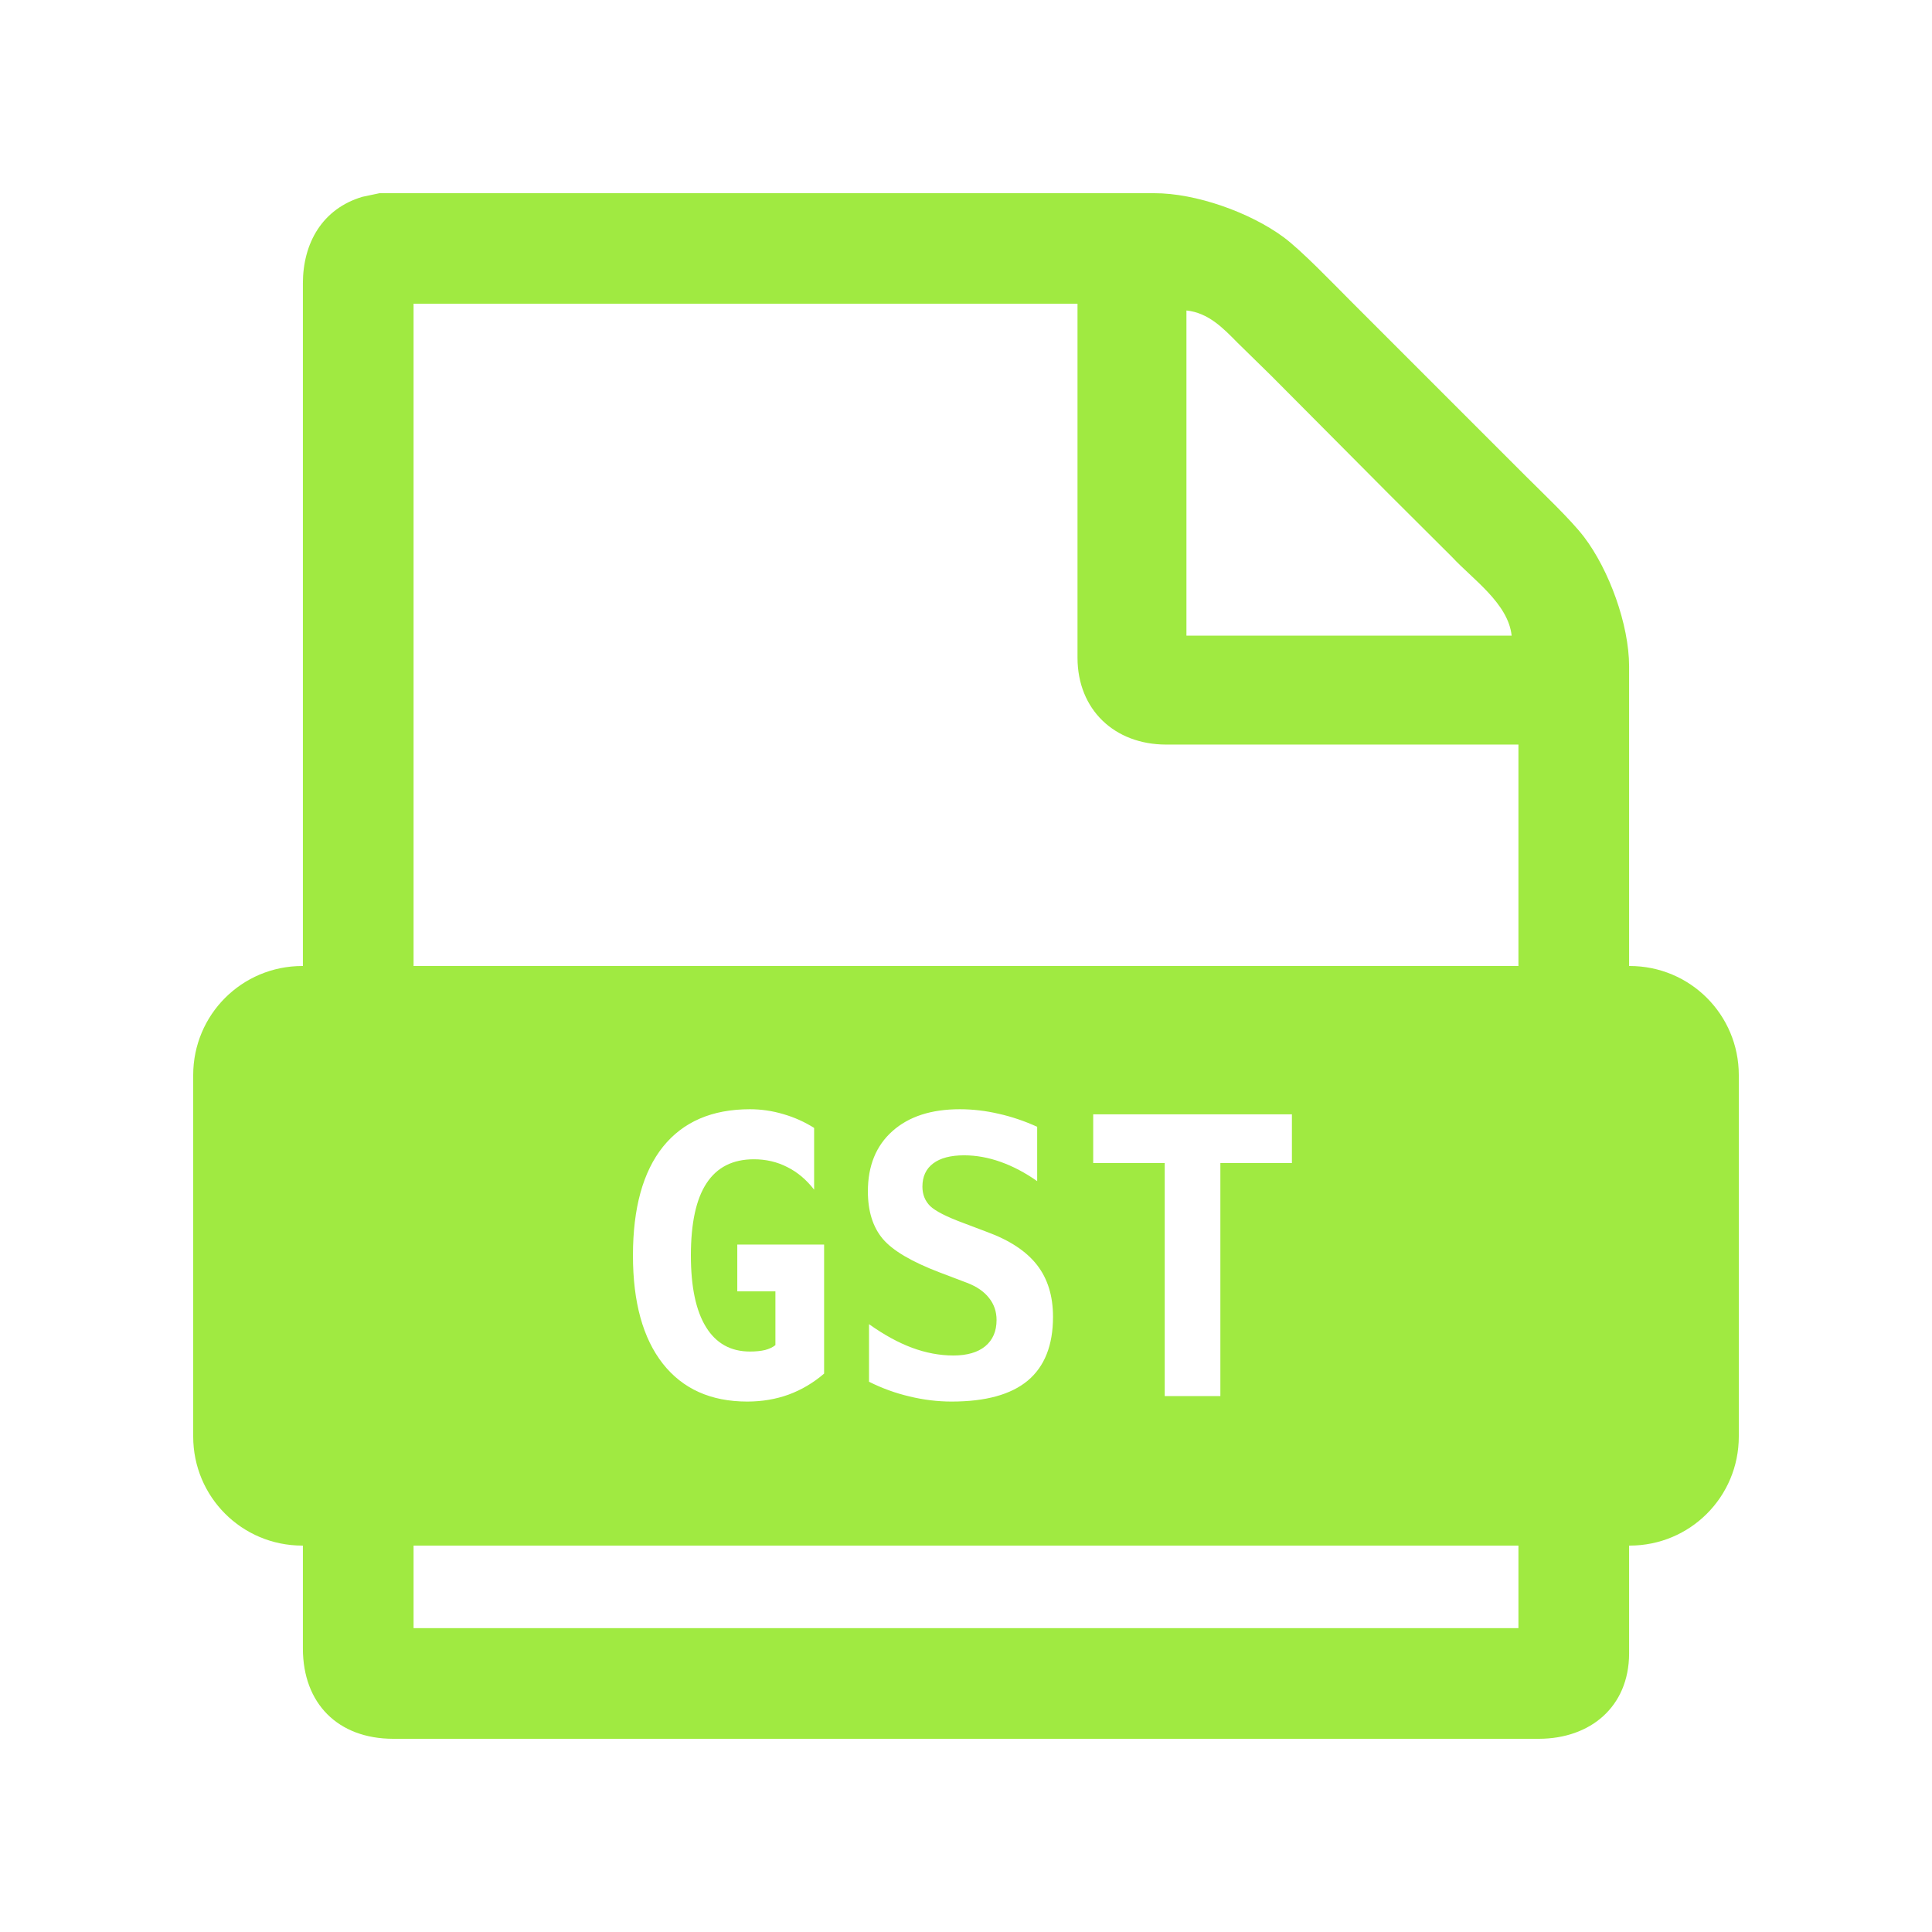
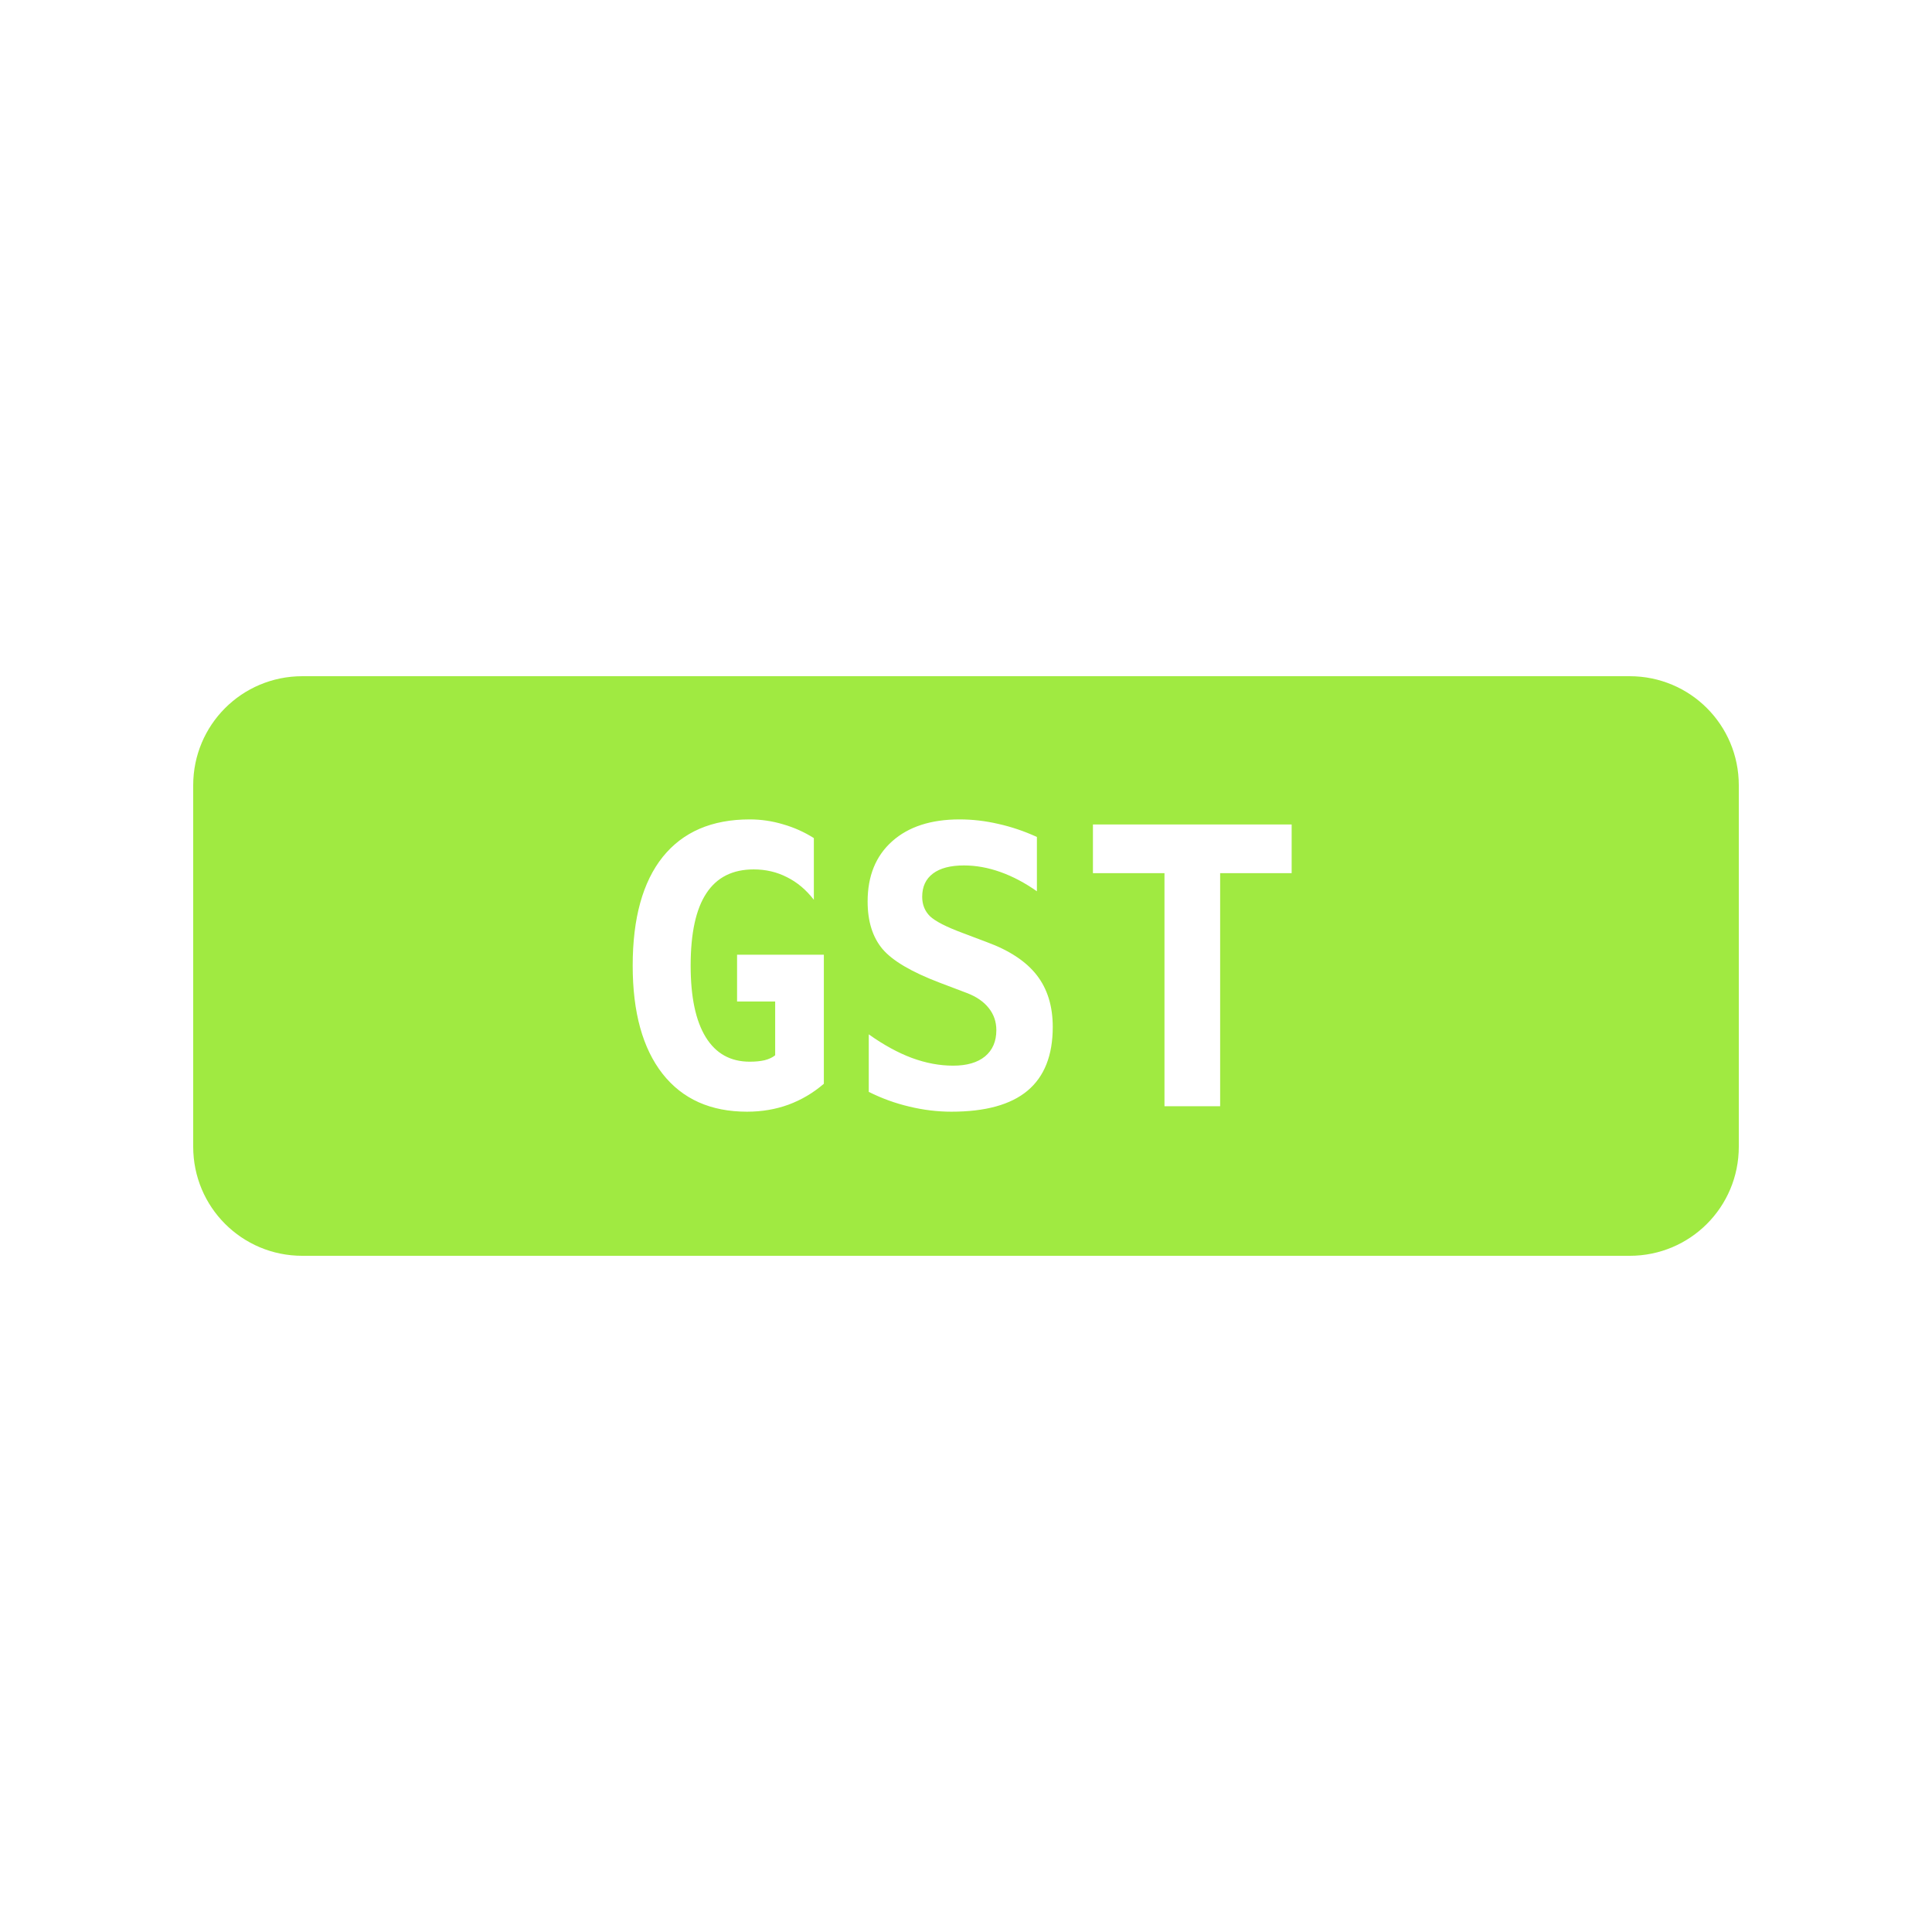
<svg xmlns="http://www.w3.org/2000/svg" width="100" height="100" viewBox="0 0 156.25 156.25" version="1.1" id="svg1">
  <defs id="defs1">
    <rect x="-6.594" y="-27.103" width="145.386" height="153.398" id="rect2" />
  </defs>
-   <path id="Выделение" style="fill:#a0ea41;fill-opacity:1;stroke:none" d="M 30.695 15.625 L 29.318 15.915 C 26.063 16.877 24.502 19.664 24.496 22.907 L 24.496 43.561 L 24.496 78.125 L 24.451 78.125 C 19.562 78.125 15.625 82.062 15.625 86.951 L 15.625 116.174 C 15.625 121.063 19.562 125 24.451 125 L 24.496 125 L 24.496 133.328 C 24.503 137.784 27.341 140.618 31.796 140.625 L 47.629 140.625 L 124.454 140.625 C 128.614 140.618 131.733 138.047 131.754 133.74 L 131.754 125 L 131.799 125 C 136.688 125 140.625 121.063 140.625 116.174 L 140.625 86.951 C 140.625 82.062 136.688 78.125 131.799 78.125 L 131.754 78.125 L 131.754 53.885 C 131.748 50.512 130.137 46.089 128.104 43.42 C 127.041 42.026 124.685 39.797 123.352 38.464 L 116.745 31.857 L 109.174 24.283 C 107.801 22.91 105.251 20.246 103.803 19.177 C 101.096 17.181 96.717 15.615 93.338 15.625 L 51.62 15.625 L 37.854 15.625 L 30.695 15.625 z M 33.447 24.561 L 87.143 24.561 L 87.143 53.198 C 87.15 57.403 90.144 60.21 94.302 60.217 L 122.803 60.217 L 122.803 78.125 L 33.447 78.125 L 33.447 24.561 z M 95.953 25.11 C 97.724 25.293 98.919 26.532 100.092 27.725 L 102.802 30.38 L 112.344 39.975 L 117.456 45.071 C 119.112 46.854 121.985 48.814 122.253 51.407 L 95.953 51.407 L 95.953 25.11 z M 60.651 89.709 C 61.566 89.709 62.469 89.842 63.355 90.106 C 64.24 90.361 65.068 90.732 65.842 91.22 L 65.842 96.213 C 65.211 95.399 64.484 94.789 63.66 94.382 C 62.846 93.965 61.948 93.756 60.971 93.756 C 59.262 93.756 57.986 94.402 57.141 95.694 C 56.297 96.976 55.875 98.923 55.875 101.538 C 55.875 104.071 56.281 105.999 57.095 107.321 C 57.909 108.644 59.094 109.305 60.651 109.305 C 61.119 109.305 61.525 109.264 61.871 109.183 C 62.217 109.091 62.497 108.959 62.711 108.786 L 62.711 104.437 L 59.628 104.437 L 59.628 100.653 L 66.65 100.653 L 66.65 111.09 C 65.786 111.833 64.83 112.4 63.782 112.787 C 62.744 113.163 61.627 113.351 60.437 113.351 C 57.487 113.351 55.209 112.326 53.601 110.281 C 51.994 108.226 51.19 105.313 51.19 101.538 C 51.19 97.702 51.999 94.771 53.616 92.746 C 55.244 90.721 57.588 89.709 60.651 89.709 z M 77.621 89.709 C 78.669 89.709 79.717 89.832 80.765 90.076 C 81.813 90.31 82.853 90.661 83.881 91.129 L 83.881 95.526 C 82.914 94.844 81.93 94.326 80.933 93.97 C 79.936 93.614 78.949 93.436 77.972 93.436 C 76.884 93.436 76.05 93.654 75.47 94.092 C 74.89 94.529 74.6 95.155 74.6 95.969 C 74.6 96.599 74.809 97.123 75.226 97.54 C 75.653 97.947 76.538 98.4 77.881 98.898 L 79.819 99.631 C 81.65 100.302 83.001 101.192 83.865 102.301 C 84.73 103.41 85.162 104.808 85.162 106.497 C 85.162 108.797 84.481 110.518 83.118 111.658 C 81.765 112.787 79.712 113.351 76.965 113.351 C 75.836 113.351 74.702 113.214 73.563 112.939 C 72.433 112.675 71.34 112.278 70.282 111.749 L 70.282 107.092 C 71.483 107.947 72.642 108.583 73.761 109 C 74.89 109.417 76.004 109.625 77.103 109.625 C 78.212 109.625 79.071 109.376 79.681 108.878 C 80.292 108.369 80.597 107.662 80.597 106.757 C 80.597 106.075 80.394 105.48 79.987 104.971 C 79.58 104.452 78.99 104.046 78.217 103.751 L 76.004 102.911 C 73.735 102.047 72.2 101.142 71.396 100.195 C 70.592 99.239 70.19 97.958 70.19 96.35 C 70.19 94.285 70.851 92.66 72.174 91.48 C 73.497 90.299 75.312 89.709 77.621 89.709 z M 88.412 90.121 L 104.483 90.121 L 104.483 94.061 L 98.697 94.061 L 98.697 112.909 L 94.196 112.909 L 94.196 94.061 L 88.412 94.061 L 88.412 90.121 z M 33.447 125 L 122.803 125 L 122.803 131.674 L 33.447 131.674 L 33.447 125 z " />
+   <path id="Выделение" style="fill:#a0ea41;fill-opacity:1;stroke:none" d="M 24.451 54.688 C 19.562 54.688 15.625 58.624 15.625 63.513 L 15.625 92.737 C 15.625 97.626 19.562 101.563 24.451 101.563 L 24.496 101.563 L 33.447 101.563 L 122.803 101.563 L 131.754 101.563 L 131.799 101.563 C 136.688 101.563 140.625 97.626 140.625 92.737 L 140.625 63.513 C 140.625 58.624 136.688 54.688 131.799 54.688 L 131.754 54.688 L 122.803 54.688 L 33.447 54.688 L 24.496 54.688 L 24.451 54.688 z M 60.632 66.269 C 61.548 66.269 62.448 66.401 63.333 66.666 C 64.218 66.92 65.047 67.291 65.82 67.78 L 65.82 72.769 C 65.19 71.955 64.462 71.345 63.638 70.938 C 62.824 70.521 61.929 70.313 60.953 70.313 C 59.244 70.313 57.967 70.958 57.123 72.25 C 56.278 73.532 55.856 75.483 55.856 78.098 C 55.856 80.631 56.263 82.558 57.077 83.881 C 57.891 85.203 59.076 85.864 60.632 85.864 C 61.1 85.864 61.507 85.824 61.853 85.742 C 62.199 85.651 62.479 85.518 62.692 85.345 L 62.692 80.997 L 59.61 80.997 L 59.61 77.213 L 66.629 77.213 L 66.629 87.65 C 65.764 88.392 64.808 88.957 63.76 89.343 C 62.723 89.72 61.609 89.908 60.419 89.908 C 57.468 89.908 55.19 88.886 53.583 86.841 C 51.975 84.786 51.169 81.872 51.169 78.098 C 51.169 74.262 51.98 71.33 53.598 69.305 C 55.226 67.281 57.57 66.269 60.632 66.269 z M 77.603 66.269 C 78.651 66.269 79.699 66.391 80.746 66.635 C 81.794 66.869 82.832 67.22 83.859 67.688 L 83.859 72.083 C 82.893 71.401 81.911 70.882 80.914 70.526 C 79.917 70.17 78.931 69.992 77.954 69.992 C 76.865 69.992 76.032 70.211 75.452 70.648 C 74.872 71.086 74.582 71.711 74.582 72.525 C 74.582 73.156 74.79 73.68 75.208 74.097 C 75.635 74.504 76.52 74.959 77.863 75.458 L 79.8 76.19 C 81.632 76.862 82.979 77.752 83.844 78.86 C 84.709 79.969 85.141 81.368 85.141 83.057 C 85.141 85.356 84.46 87.075 83.096 88.214 C 81.743 89.343 79.694 89.908 76.947 89.908 C 75.818 89.908 74.684 89.771 73.544 89.496 C 72.415 89.231 71.319 88.835 70.261 88.306 L 70.261 83.652 C 71.461 84.506 72.624 85.142 73.743 85.559 C 74.872 85.976 75.986 86.185 77.084 86.185 C 78.193 86.185 79.053 85.936 79.663 85.437 C 80.274 84.928 80.579 84.222 80.579 83.316 C 80.579 82.634 80.375 82.039 79.968 81.531 C 79.561 81.012 78.972 80.605 78.198 80.31 L 75.986 79.471 C 73.717 78.606 72.178 77.701 71.375 76.755 C 70.571 75.798 70.169 74.514 70.169 72.907 C 70.169 70.841 70.83 69.219 72.153 68.039 C 73.475 66.859 75.294 66.269 77.603 66.269 z M 88.391 66.681 L 104.462 66.681 L 104.462 70.618 L 98.679 70.618 L 98.679 89.465 L 94.177 89.465 L 94.177 70.618 L 88.391 70.618 L 88.391 66.681 z " />
  <text xml:space="preserve" transform="scale(1.5625)" id="text2" style="font-style:normal;font-variant:normal;font-weight:bold;font-stretch:normal;font-size:66.667px;font-family:Monospace;-inkscape-font-specification:'Monospace Bold';text-align:center;white-space:pre;shape-inside:url(#rect2);display:inline;fill:#b2a0a0;fill-opacity:1;stroke-width:0.672;stroke-linejoin:bevel;stroke-miterlimit:4.3" />
</svg>
